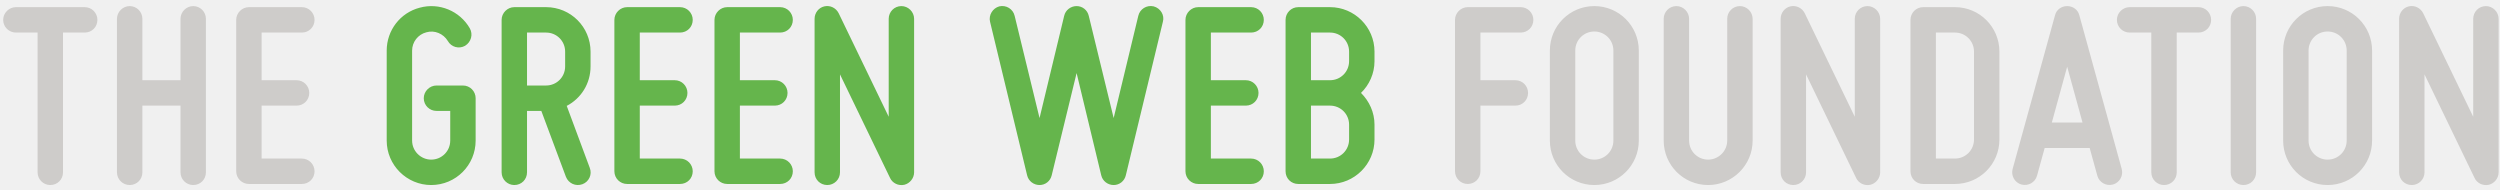
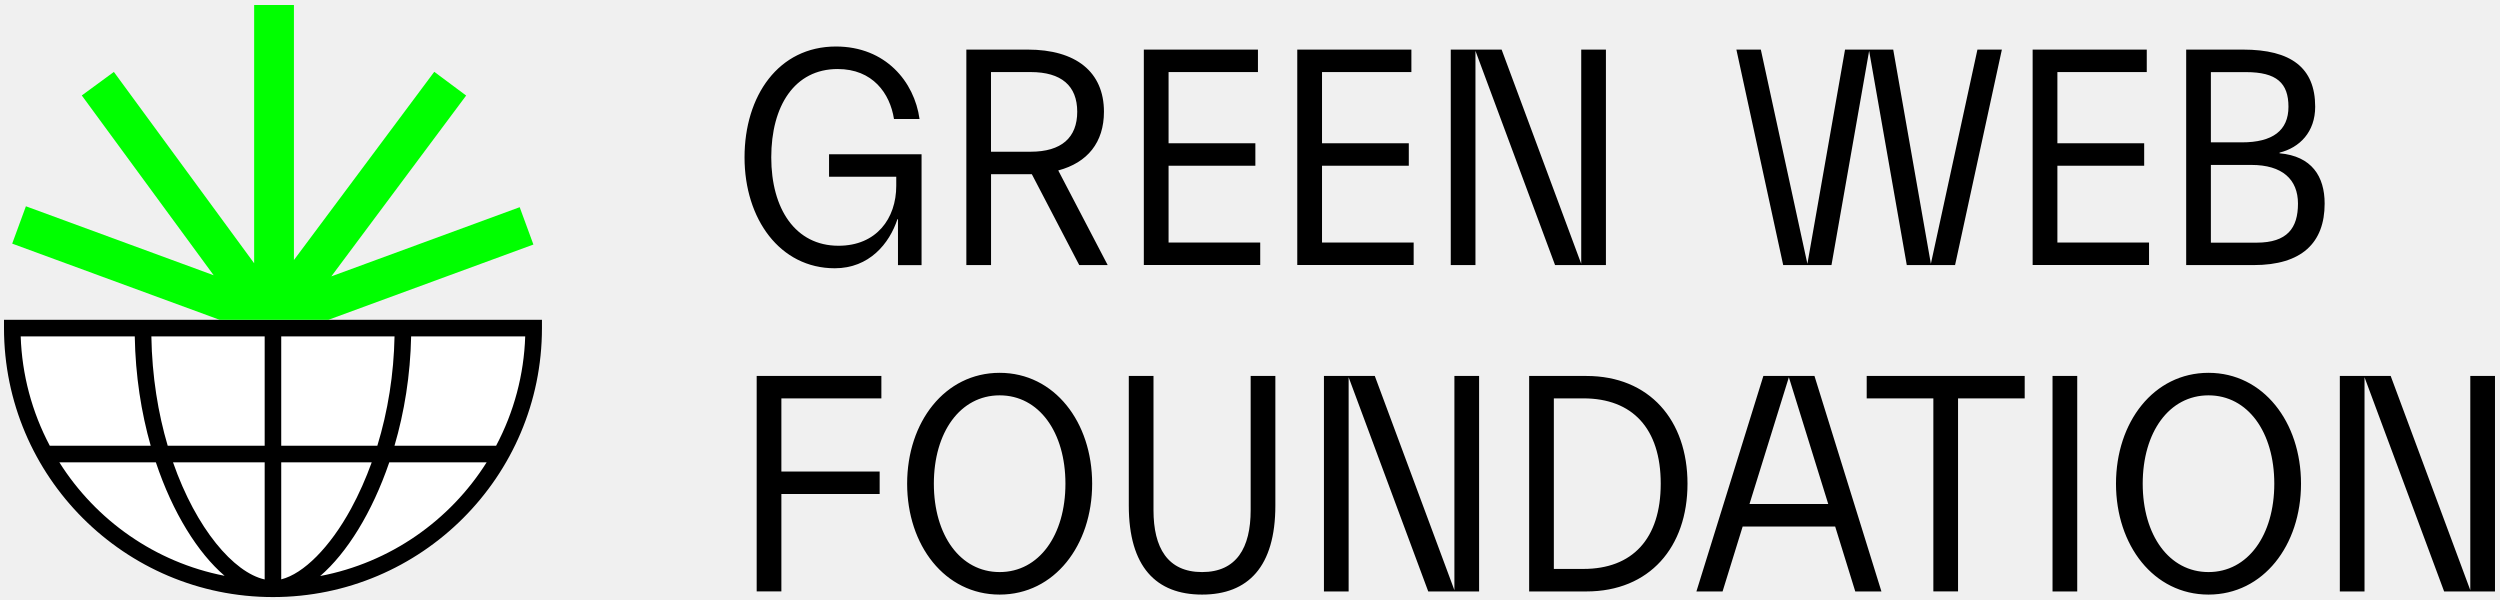
- <svg xmlns="http://www.w3.org/2000/svg" width="765" height="58" viewBox="0 0 765 58" fill="none">
-   <path d="M4.86 2.188C2.754 2.188 0.972 3.97 0.972 6.076C0.972 8.263 2.754 9.964 4.86 9.964H11.502V52.732C11.502 54.919 13.284 56.62 15.39 56.62C17.577 56.62 19.278 54.919 19.278 52.732V9.964H25.92C28.107 9.964 29.808 8.263 29.808 6.076C29.808 3.97 28.107 2.188 25.92 2.188H4.86ZM55.233 5.752V24.544H43.569V5.752C43.569 3.646 41.867 1.864 39.681 1.864C37.575 1.864 35.792 3.646 35.792 5.752V52.732C35.792 54.919 37.575 56.62 39.681 56.62C41.867 56.62 43.569 54.919 43.569 52.732V32.32H55.233V52.732C55.233 54.919 57.014 56.62 59.12 56.62C61.307 56.62 63.008 54.919 63.008 52.732V5.752C63.008 3.646 61.307 1.864 59.12 1.864C57.014 1.864 55.233 3.646 55.233 5.752ZM72.277 6.076V52.408C72.277 54.595 74.059 56.296 76.165 56.296H92.365C94.552 56.296 96.253 54.595 96.253 52.408C96.253 50.302 94.552 48.52 92.365 48.52H80.053V32.32H90.745C92.932 32.32 94.633 30.619 94.633 28.432C94.633 26.326 92.932 24.544 90.745 24.544H80.053V9.964H92.365C94.552 9.964 96.253 8.263 96.253 6.076C96.253 3.97 94.552 2.188 92.365 2.188H76.165C74.059 2.188 72.277 3.97 72.277 6.076ZM449.12 56.296C451.307 56.296 453.008 54.595 453.008 52.408V32.32H463.7C465.887 32.32 467.588 30.619 467.588 28.432C467.588 26.326 465.887 24.544 463.7 24.544H453.008V9.964H465.32C467.507 9.964 469.208 8.263 469.208 6.076C469.208 3.97 467.507 2.188 465.32 2.188H449.12C447.014 2.188 445.232 3.97 445.232 6.076V52.408C445.232 54.595 447.014 56.296 449.12 56.296ZM487.866 56.62C495.399 56.62 501.474 50.545 501.474 43.012V15.472C501.474 7.939 495.399 1.864 487.866 1.864C480.333 1.864 474.258 7.939 474.258 15.472V43.012C474.258 50.545 480.333 56.62 487.866 56.62ZM487.866 9.64C491.106 9.64 493.698 12.232 493.698 15.472V43.012C493.698 46.252 491.106 48.844 487.866 48.844C484.626 48.844 482.034 46.252 482.034 43.012V15.472C482.034 12.232 484.626 9.64 487.866 9.64ZM516.865 43.012V5.752C516.865 3.646 515.083 1.864 512.977 1.864C510.79 1.864 509.089 3.646 509.089 5.752V43.012C509.089 50.545 515.164 56.62 522.697 56.62C530.149 56.62 536.305 50.545 536.305 43.012V5.752C536.305 3.646 534.523 1.864 532.417 1.864C530.23 1.864 528.529 3.646 528.529 5.752V43.012C528.529 46.252 525.856 48.844 522.697 48.844C519.457 48.844 516.865 46.252 516.865 43.012ZM572.337 56.539C574.038 56.134 575.334 54.514 575.334 52.732V5.752C575.334 3.646 573.552 1.864 571.446 1.864C569.259 1.864 567.558 3.646 567.558 5.752C567.558 5.752 567.558 21.871 567.558 35.722C560.835 21.79 552.249 4.051 552.249 4.051C551.439 2.431 549.657 1.54 547.875 1.945C546.093 2.35 544.878 3.97 544.878 5.752V52.732C544.878 54.919 546.579 56.62 548.766 56.62C550.872 56.62 552.654 54.919 552.654 52.732C552.654 52.732 552.654 36.613 552.654 22.762C559.377 36.694 567.963 54.433 567.963 54.433C568.692 56.053 570.555 56.944 572.337 56.539ZM588.493 2.188C586.306 2.188 584.605 3.97 584.605 6.076V52.408C584.605 54.595 586.306 56.296 588.493 56.296H598.213C605.746 56.296 611.821 50.221 611.821 42.688V15.796C611.821 8.263 605.746 2.188 598.213 2.188H588.493ZM604.045 15.796V42.688C604.045 45.928 601.453 48.52 598.213 48.52H592.381V9.964H598.213C601.453 9.964 604.045 12.556 604.045 15.796ZM636.281 4.699C635.876 2.998 634.337 1.864 632.555 1.864C630.773 1.864 629.234 2.998 628.829 4.699L615.869 51.679C615.302 53.785 616.517 55.891 618.542 56.458C620.648 57.025 622.754 55.81 623.321 53.785C623.321 53.785 624.293 50.302 625.67 45.28H639.44C640.817 50.302 641.789 53.785 641.789 53.785C642.356 55.81 644.462 57.025 646.568 56.458C648.593 55.891 649.808 53.785 649.241 51.679L636.281 4.699ZM627.857 37.504C629.396 31.915 631.097 25.678 632.555 20.413C634.013 25.678 635.714 31.915 637.253 37.504H627.857ZM651.658 2.188C649.552 2.188 647.77 3.97 647.77 6.076C647.77 8.263 649.552 9.964 651.658 9.964H658.3V52.732C658.3 54.919 660.082 56.62 662.188 56.62C664.375 56.62 666.076 54.919 666.076 52.732V9.964H672.718C674.905 9.964 676.606 8.263 676.606 6.076C676.606 3.97 674.905 2.188 672.718 2.188H651.658ZM686.478 56.62C688.665 56.62 690.366 54.919 690.366 52.732V5.752C690.366 3.646 688.665 1.864 686.478 1.864C684.372 1.864 682.59 3.646 682.59 5.752V52.732C682.59 54.919 684.372 56.62 686.478 56.62ZM712.252 56.62C719.785 56.62 725.86 50.545 725.86 43.012V15.472C725.86 7.939 719.785 1.864 712.252 1.864C704.719 1.864 698.644 7.939 698.644 15.472V43.012C698.644 50.545 704.719 56.62 712.252 56.62ZM712.252 9.64C715.492 9.64 718.084 12.232 718.084 15.472V43.012C718.084 46.252 715.492 48.844 712.252 48.844C709.012 48.844 706.42 46.252 706.42 43.012V15.472C706.42 12.232 709.012 9.64 712.252 9.64ZM761.582 56.539C763.283 56.134 764.579 54.514 764.579 52.732V5.752C764.579 3.646 762.797 1.864 760.691 1.864C758.504 1.864 756.803 3.646 756.803 5.752C756.803 5.752 756.803 21.871 756.803 35.722C750.08 21.79 741.494 4.051 741.494 4.051C740.684 2.431 738.902 1.54 737.12 1.945C735.338 2.35 734.123 3.97 734.123 5.752V52.732C734.123 54.919 735.824 56.62 738.011 56.62C740.117 56.62 741.899 54.919 741.899 52.732C741.899 52.732 741.899 36.613 741.899 22.762C748.622 36.694 757.208 54.433 757.208 54.433C757.937 56.053 759.8 56.944 761.582 56.539Z" fill="#CECCCA" />
-   <path d="M141.658 26.164H133.558C131.452 26.164 129.67 27.946 129.67 30.052C129.67 32.239 131.452 33.94 133.558 33.94H137.77V43.012C137.77 46.252 135.178 48.844 131.938 48.844C128.779 48.844 126.106 46.252 126.106 43.012V15.472C126.106 12.88 127.888 10.531 130.48 9.883C132.991 9.154 135.664 10.288 137.041 12.556C138.094 14.419 140.443 15.067 142.306 14.014C144.169 12.88 144.817 10.531 143.764 8.668C140.686 3.322 134.368 0.73 128.455 2.35C122.461 3.889 118.33 9.316 118.33 15.472V43.012C118.33 50.545 124.486 56.62 131.938 56.62C139.471 56.62 145.546 50.545 145.546 43.012V30.052C145.546 27.946 143.845 26.164 141.658 26.164ZM180.708 20.332V15.796C180.708 8.263 174.633 2.188 167.1 2.188H157.38C155.274 2.188 153.492 3.97 153.492 6.076V52.732C153.492 54.919 155.274 56.62 157.38 56.62C159.567 56.62 161.268 54.919 161.268 52.732V33.94H165.642L173.175 54.109C173.985 56.134 176.172 57.106 178.197 56.377C180.222 55.648 181.275 53.38 180.465 51.355L173.418 32.401C177.792 30.133 180.708 25.597 180.708 20.332ZM161.268 9.964H167.1C170.34 9.964 172.932 12.556 172.932 15.796V20.332C172.932 23.572 170.34 26.164 167.1 26.164H161.268V9.964ZM188 6.076V52.408C188 54.595 189.782 56.296 191.888 56.296H208.088C210.275 56.296 211.976 54.595 211.976 52.408C211.976 50.302 210.275 48.52 208.088 48.52H195.776V32.32H206.468C208.655 32.32 210.356 30.619 210.356 28.432C210.356 26.326 208.655 24.544 206.468 24.544H195.776V9.964H208.088C210.275 9.964 211.976 8.263 211.976 6.076C211.976 3.97 210.275 2.188 208.088 2.188H191.888C189.782 2.188 188 3.97 188 6.076ZM218.631 6.076V52.408C218.631 54.595 220.413 56.296 222.519 56.296H238.719C240.906 56.296 242.607 54.595 242.607 52.408C242.607 50.302 240.906 48.52 238.719 48.52H226.407V32.32H237.099C239.286 32.32 240.987 30.619 240.987 28.432C240.987 26.326 239.286 24.544 237.099 24.544H226.407V9.964H238.719C240.906 9.964 242.607 8.263 242.607 6.076C242.607 3.97 240.906 2.188 238.719 2.188H222.519C220.413 2.188 218.631 3.97 218.631 6.076ZM276.721 56.539C278.422 56.134 279.718 54.514 279.718 52.732V5.752C279.718 3.646 277.936 1.864 275.83 1.864C273.643 1.864 271.942 3.646 271.942 5.752C271.942 5.752 271.942 21.871 271.942 35.722C265.219 21.79 256.633 4.051 256.633 4.051C255.823 2.431 254.041 1.54 252.259 1.945C250.477 2.35 249.262 3.97 249.262 5.752V52.732C249.262 54.919 250.963 56.62 253.15 56.62C255.256 56.62 257.038 54.919 257.038 52.732C257.038 52.732 257.038 36.613 257.038 22.762C263.761 36.694 272.347 54.433 272.347 54.433C273.076 56.053 274.939 56.944 276.721 56.539ZM305.788 1.945C303.763 2.512 302.467 4.618 302.953 6.643L314.293 53.623C314.698 55.405 316.318 56.62 318.1 56.62C319.882 56.62 321.421 55.405 321.826 53.623C321.826 53.623 326.038 36.208 329.44 22.357C332.761 36.208 336.973 53.623 336.973 53.623C337.378 55.405 338.998 56.62 340.78 56.62C342.562 56.62 344.101 55.405 344.506 53.623L355.846 6.643C356.413 4.618 355.117 2.512 353.011 1.945C350.905 1.459 348.799 2.755 348.313 4.861C348.313 4.861 344.101 22.276 340.78 36.127C337.378 22.276 333.166 4.861 333.166 4.861C332.761 3.079 331.222 1.864 329.44 1.864C327.658 1.864 326.038 3.079 325.633 4.861C325.633 4.861 321.421 22.276 318.1 36.127C314.698 22.276 310.486 4.861 310.486 4.861C310 2.755 307.894 1.459 305.788 1.945ZM362.751 6.076V52.408C362.751 54.595 364.533 56.296 366.639 56.296H382.839C385.026 56.296 386.727 54.595 386.727 52.408C386.727 50.302 385.026 48.52 382.839 48.52H370.527V32.32H381.219C383.406 32.32 385.107 30.619 385.107 28.432C385.107 26.326 383.406 24.544 381.219 24.544H370.527V9.964H382.839C385.026 9.964 386.727 8.263 386.727 6.076C386.727 3.97 385.026 2.188 382.839 2.188H366.639C364.533 2.188 362.751 3.97 362.751 6.076ZM420.598 18.712V15.796C420.598 8.263 414.442 2.188 406.99 2.188H397.27C395.083 2.188 393.382 3.97 393.382 6.076V52.408C393.382 54.595 395.083 56.296 397.27 56.296H406.99C414.442 56.296 420.598 50.221 420.598 42.688V38.152C420.598 34.345 418.978 30.943 416.467 28.432C418.978 26.002 420.598 22.519 420.598 18.712ZM412.822 38.152V42.688C412.822 45.928 410.23 48.52 406.99 48.52H401.158V32.32H406.99C410.23 32.32 412.822 34.912 412.822 38.152ZM401.158 24.544V9.964H406.99C410.23 9.964 412.822 12.556 412.822 15.796V18.712C412.822 21.952 410.23 24.544 406.99 24.544H401.158Z" fill="#65B54C" />
+ <svg xmlns="http://www.w3.org/2000/svg" width="200px" height="48px" viewBox="0 0 494 118" version="1.1">
+   <g id="Page-1" stroke="none" stroke-width="1" fill="none" fill-rule="evenodd">
+     <g id="TGWF-logo" transform="translate(0.79, 0.71)" fill-rule="nonzero">
+       <g id="Group" transform="translate(146.33, 8.2)" fill="#000000">
+         <path d="M29.99,25.73 L16.7,25.73 L16.7,21.29 L34.98,21.29 L34.98,43.2 L30.32,43.2 L30.32,34.13 L30.21,34.13 C28.62,38.94 24.65,43.82 17.83,43.82 C6.99,43.82 -2.84217094e-14,34.07 -2.84217094e-14,21.91 C-2.84217094e-14,9.75 6.7,0 18.06,0 C27.88,0 33.56,6.97 34.58,14.32 L29.53,14.32 C28.74,9.26 25.33,4.45 18.4,4.45 C9.88,4.45 5.28,11.73 5.28,21.91 C5.28,32.09 10.05,39.37 18.57,39.37 C26.06,39.37 29.98,34 29.98,27.52 L29.98,25.73 L29.99,25.73 L29.99,25.73 Z M43.82,0.61 L55.97,0.61 C65.45,0.61 71.02,4.99 71.02,12.89 C71.02,18.94 67.78,22.95 61.99,24.49 L71.76,43.19 L66.14,43.19 L56.77,25.23 L48.71,25.23 L48.71,43.19 L43.83,43.19 L43.83,0.61 L43.82,0.61 L43.82,0.61 Z M48.7,5.05 L48.7,20.79 L56.54,20.79 C62.62,20.79 65.74,18.01 65.74,12.89 C65.74,7.77 62.62,5.05 56.54,5.05 L48.7,5.05 L48.7,5.05 Z M78.91,0.61 L101.45,0.61 L101.45,5.05 L83.79,5.05 L83.79,19.12 L100.94,19.12 L100.94,23.56 L83.79,23.56 L83.79,38.74 L101.9,38.74 L101.9,43.18 L78.9,43.18 L78.9,0.61 L78.91,0.61 Z M109.23,0.61 L131.77,0.61 L131.77,5.05 L114.11,5.05 L114.11,19.12 L131.26,19.12 L131.26,23.56 L114.11,23.56 L114.11,38.74 L132.22,38.74 L132.22,43.18 L109.22,43.18 L109.22,0.61 L109.23,0.61 Z M170.21,43.19 L160.16,43.19 L144.43,0.86 L144.43,43.19 L139.55,43.19 L139.55,0.61 L149.6,0.61 L165.33,42.94 L165.33,0.61 L170.21,0.61 L170.21,43.19 Z M226.98,0.61 L234.42,42.94 L243.62,0.61 L248.45,0.61 L239.2,43.19 L229.66,43.19 L222.22,0.86 L214.78,43.19 L205.24,43.19 L195.99,0.61 L200.82,0.61 L210.02,42.94 L217.46,0.61 L227,0.61 L226.98,0.61 Z M254.54,0.61 L277.08,0.61 L277.08,5.05 L259.42,5.05 L259.42,19.12 L276.57,19.12 L276.57,23.56 L259.42,23.56 L259.42,38.74 L277.53,38.74 L277.53,43.18 L254.53,43.18 L254.53,0.61 L254.54,0.61 Z M303.32,20.98 L303.32,21.1 C309.68,21.66 312.23,25.67 312.23,31.03 C312.23,38.81 307.69,43.19 298.21,43.19 L284.87,43.19 L284.87,0.61 L296.11,0.61 C305.59,0.61 310.36,4.19 310.36,11.9 C310.36,16.9 307.29,19.98 303.32,20.97 L303.32,20.98 L303.32,20.98 Z M289.75,5.06 L289.75,18.94 L295.88,18.94 C301.96,18.94 305.08,16.6 305.08,11.91 C305.08,7.22 302.75,5.06 296.68,5.06 L289.75,5.06 Z M289.75,23.39 L289.75,38.76 L298.78,38.76 C304.86,38.76 306.96,35.86 306.96,31.05 C306.96,26.24 303.84,23.4 297.76,23.4 L289.75,23.4 L289.75,23.39 Z M2.4,65.1 L27.04,65.1 L27.04,69.54 L7.28,69.54 L7.28,83.98 L26.7,83.98 L26.7,88.42 L7.28,88.42 L7.28,107.67 L2.4,107.67 L2.4,65.09 L2.4,65.1 Z M32.13,86.39 C32.13,74.23 39.57,64.48 50.41,64.48 C61.25,64.48 68.69,74.23 68.69,86.39 C68.69,98.55 61.25,108.3 50.41,108.3 C39.57,108.3 32.13,98.55 32.13,86.39 Z M63.41,86.39 C63.41,76.21 58.19,68.93 50.41,68.93 C42.63,68.93 37.41,76.21 37.41,86.39 C37.41,96.57 42.63,103.85 50.41,103.85 C58.19,103.85 63.41,96.57 63.41,86.39 L63.41,86.39 Z M100.01,65.1 L104.89,65.1 L104.89,90.71 C104.89,102.8 99.5,108.3 90.41,108.3 C81.32,108.3 75.93,102.81 75.93,90.71 L75.93,65.1 L80.81,65.1 L80.81,91.63 C80.81,99.04 83.59,103.85 90.41,103.85 C97.23,103.85 100.01,99.04 100.01,91.63 L100.01,65.1 Z M145.15,107.68 L135.1,107.68 L119.37,65.35 L119.37,107.68 L114.49,107.68 L114.49,65.1 L124.54,65.1 L140.27,107.43 L140.27,65.1 L145.15,65.1 L145.15,107.68 Z M155.04,65.1 L166.34,65.1 C178.83,65.1 186.33,73.86 186.33,86.39 C186.33,98.92 178.84,107.68 166.34,107.68 L155.04,107.68 L155.04,65.1 Z M159.92,69.54 L159.92,103.23 L165.77,103.23 C175.42,103.23 181.04,97.31 181.04,86.38 C181.04,75.45 175.42,69.53 165.77,69.53 L159.92,69.53 L159.92,69.54 Z M201.31,65.1 L211.42,65.1 L224.65,107.68 L219.48,107.68 L215.51,94.85 L197.23,94.85 L193.26,107.68 L188.09,107.68 L201.32,65.1 L201.31,65.1 Z M198.58,90.4 L214.14,90.4 L206.36,65.35 L198.58,90.4 L198.58,90.4 Z M221.73,65.1 L252.96,65.1 L252.96,69.54 L239.79,69.54 L239.79,107.67 L234.91,107.67 L234.91,69.54 L221.74,69.54 L221.74,65.1 L221.73,65.1 Z M258.46,107.68 L258.46,65.1 L263.34,65.1 L263.34,107.68 L258.46,107.68 Z M271,86.39 C271,74.23 278.44,64.48 289.28,64.48 C300.12,64.48 307.56,74.23 307.56,86.39 C307.56,98.55 300.12,108.3 289.28,108.3 C278.44,108.3 271,98.55 271,86.39 Z M302.28,86.39 C302.28,76.21 297.06,68.93 289.28,68.93 C281.5,68.93 276.28,76.21 276.28,86.39 C276.28,96.57 281.5,103.85 289.28,103.85 C297.06,103.85 302.28,96.57 302.28,86.39 L302.28,86.39 Z M345.89,107.68 L335.84,107.68 L320.11,65.35 L320.11,107.68 L315.23,107.68 L315.23,65.1 L325.28,65.1 L341.01,107.43 L341.01,65.1 L345.89,65.1 L345.89,107.68 Z" id="Shape" />
+       </g>
+       <path d="M1.83,63.14 L1.83,64.73 C1.83,93.15 24.95,116.26 53.36,116.26 C81.77,116.26 104.89,93.14 104.89,64.73 L104.89,63.14 L1.83,63.14 Z" id="Path" fill="#FFFFFF" />
+       <path d="M7.10542736e-15,62.2 L7.10542736e-15,63.84 C7.10542736e-15,93.15 23.84,116.99 53.15,116.99 C82.46,116.99 106.3,93.15 106.3,63.84 L106.3,62.2 L7.10542736e-15,62.2 L7.10542736e-15,62.2 Z M51.51,90.37 L51.51,113.51 C45.4,112.15 37.99,103.51 33.4,90.37 L51.51,90.37 Z M32.35,87.09 C30.46,80.7 29.25,73.41 29.12,65.48 L51.51,65.48 L51.51,87.09 L32.35,87.09 Z M54.78,113.49 L54.78,90.37 L72.66,90.37 C71.5,93.58 70.14,96.65 68.58,99.52 C64.41,107.17 59.17,112.4 54.78,113.49 L54.78,113.49 Z M54.78,87.09 L54.78,65.48 L77.17,65.48 C77.03,72.92 75.86,80.28 73.77,87.09 L54.78,87.09 L54.78,87.09 Z M25.84,65.48 C25.97,73.22 27.12,80.54 28.99,87.09 L9.05,87.09 C5.513,80.418 3.546,73.027 3.3,65.48 L25.85,65.48 L25.84,65.48 L25.84,65.48 Z M10.94,90.37 L30.01,90.37 C33.34,100.34 38.3,108.26 43.59,112.79 C29.87,110.12 18.15,101.81 10.94,90.37 Z M62.48,112.83 C67.76,108.28 72.74,100.29 76.13,90.37 L95.37,90.37 C88.12,101.87 76.3,110.2 62.49,112.83 L62.48,112.83 Z M97.25,87.09 L77.16,87.09 C79.1,80.48 80.3,73.14 80.45,65.48 L102.99,65.48 C102.749,73.028 100.782,80.42 97.24,87.09 L97.25,87.09 Z" id="Shape" fill="#000000" />
+       <polygon id="Path" fill="#00FF00" points="64.11 62.2 104.61 47.33 101.9 39.95 64.68 53.62 91.32 17.89 85.02 13.2 57.29 50.39 57.29 0 49.43 0 49.43 51.03 21.71 13.22 15.37 17.87 41.43 53.4 4.33 39.77 1.62 47.15 42.6 62.2" />
+     </g>
+   </g>
</svg>
